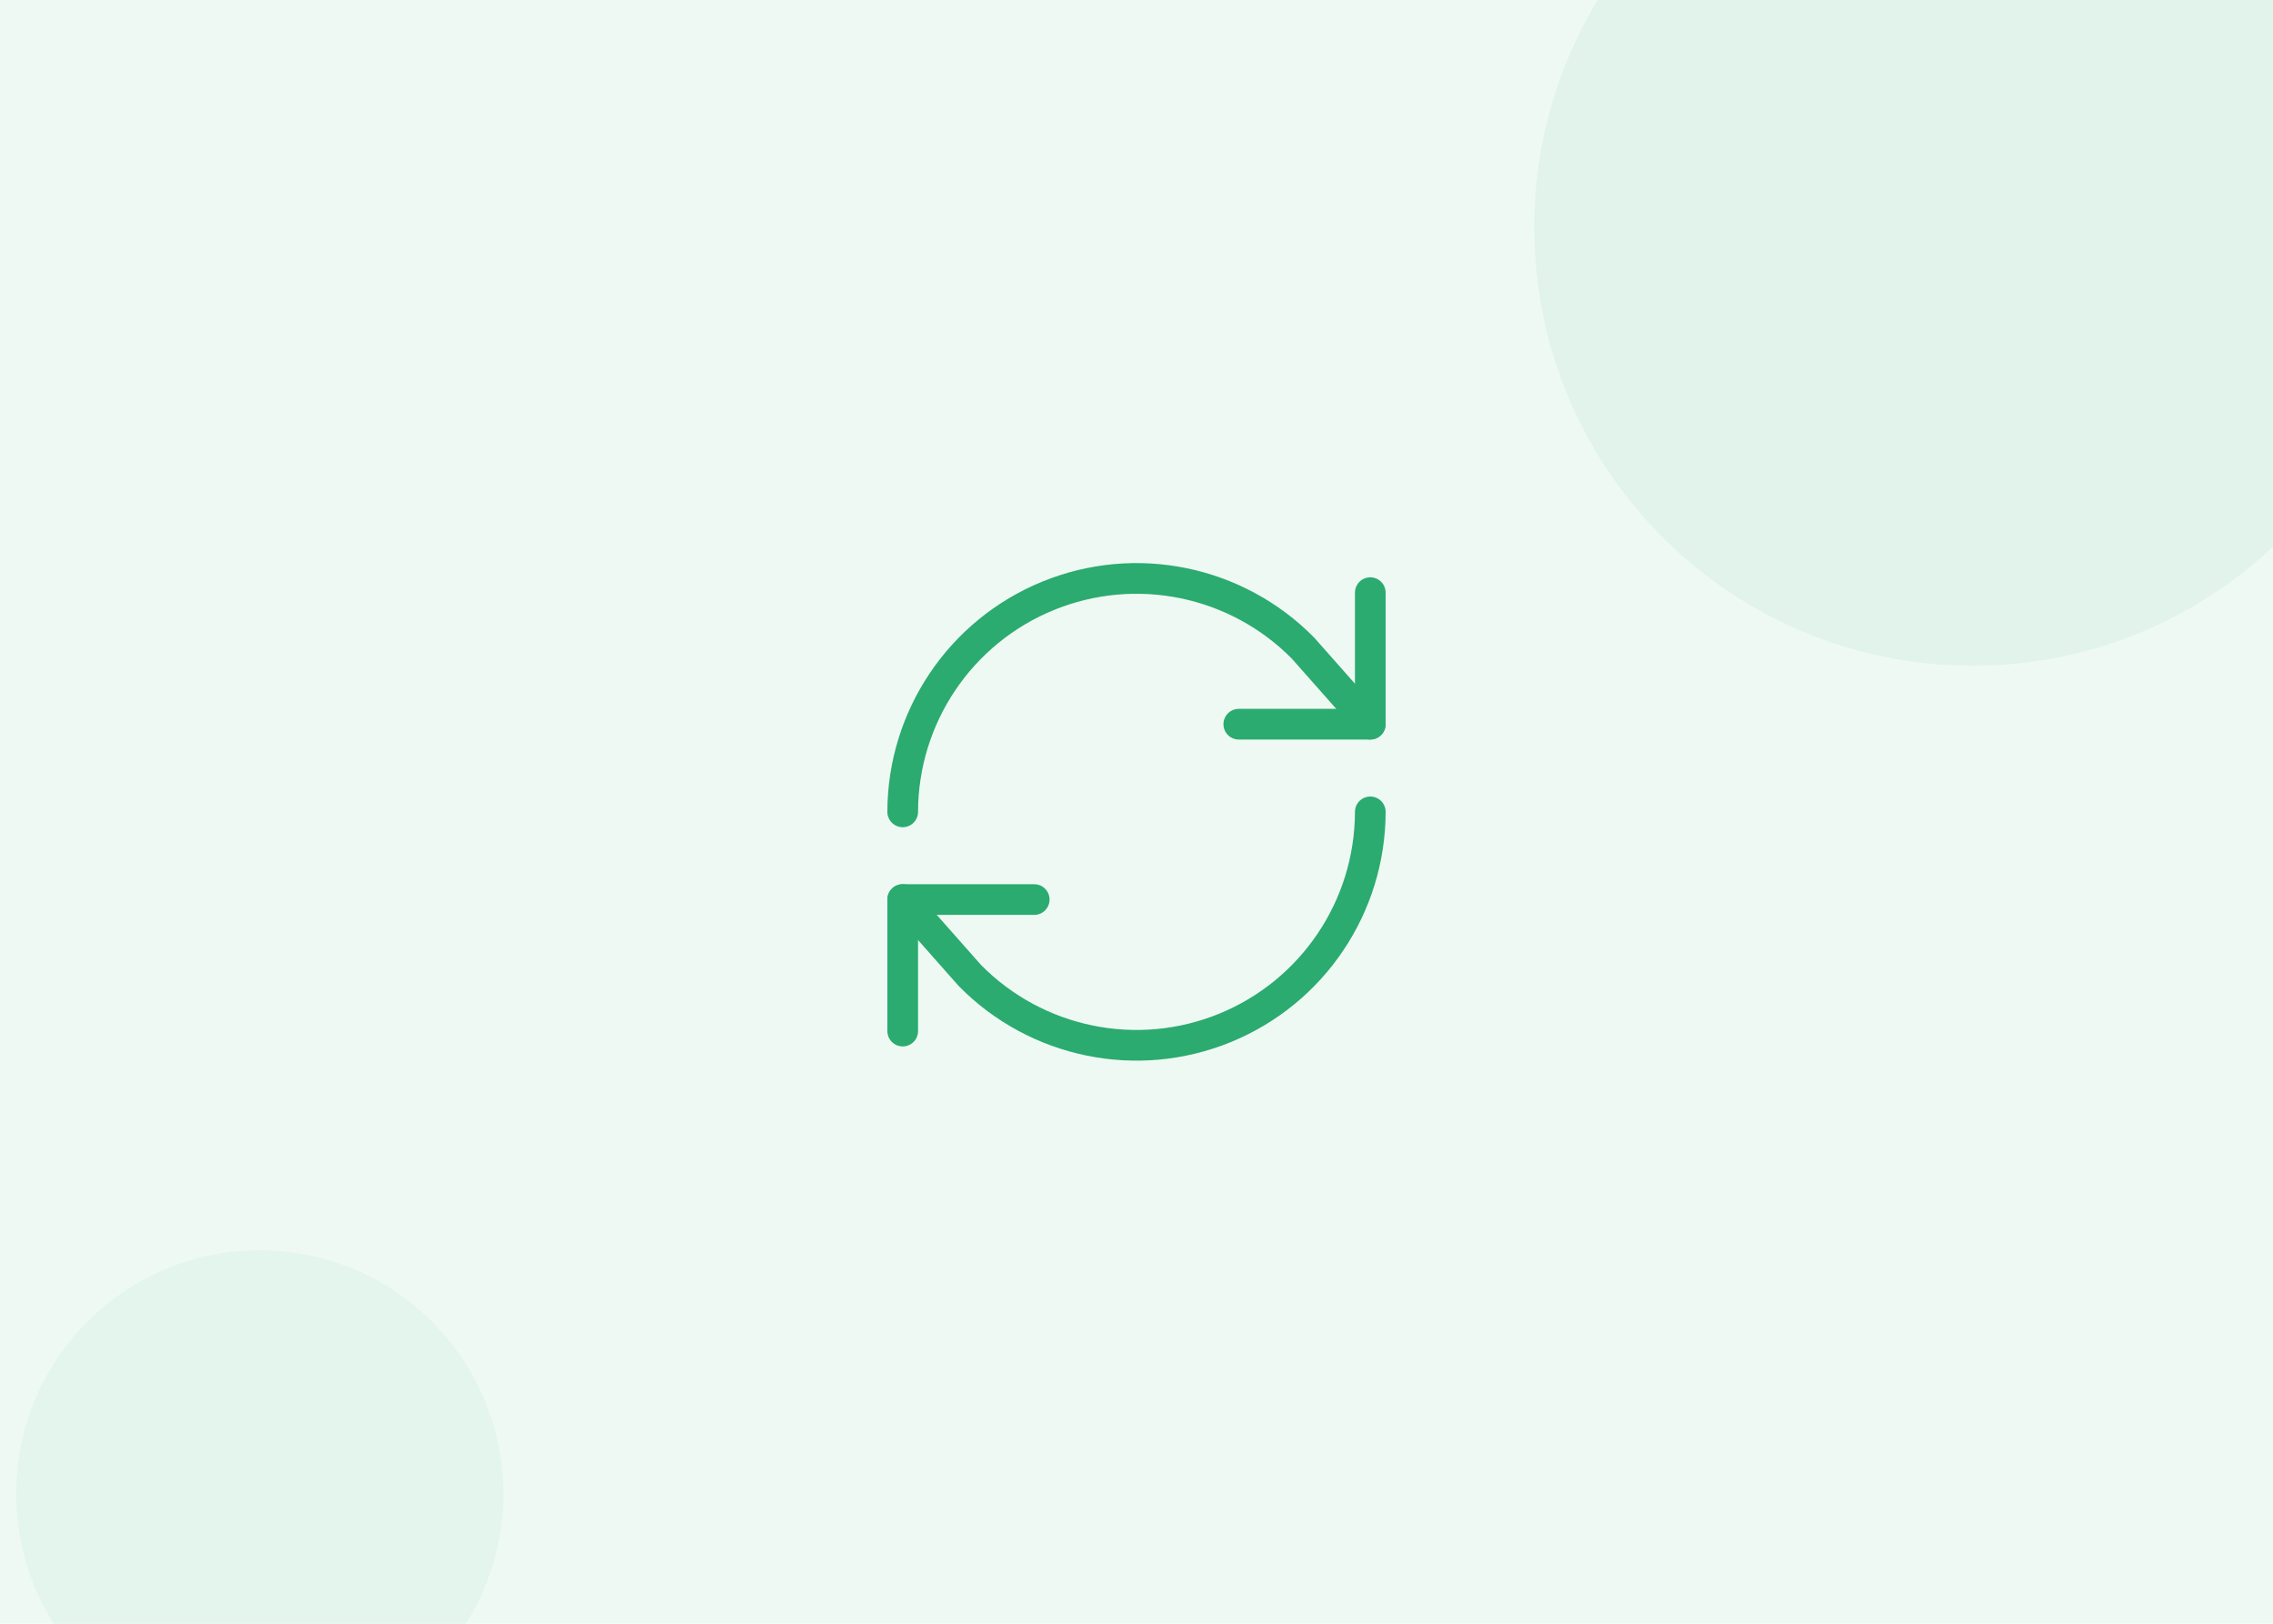
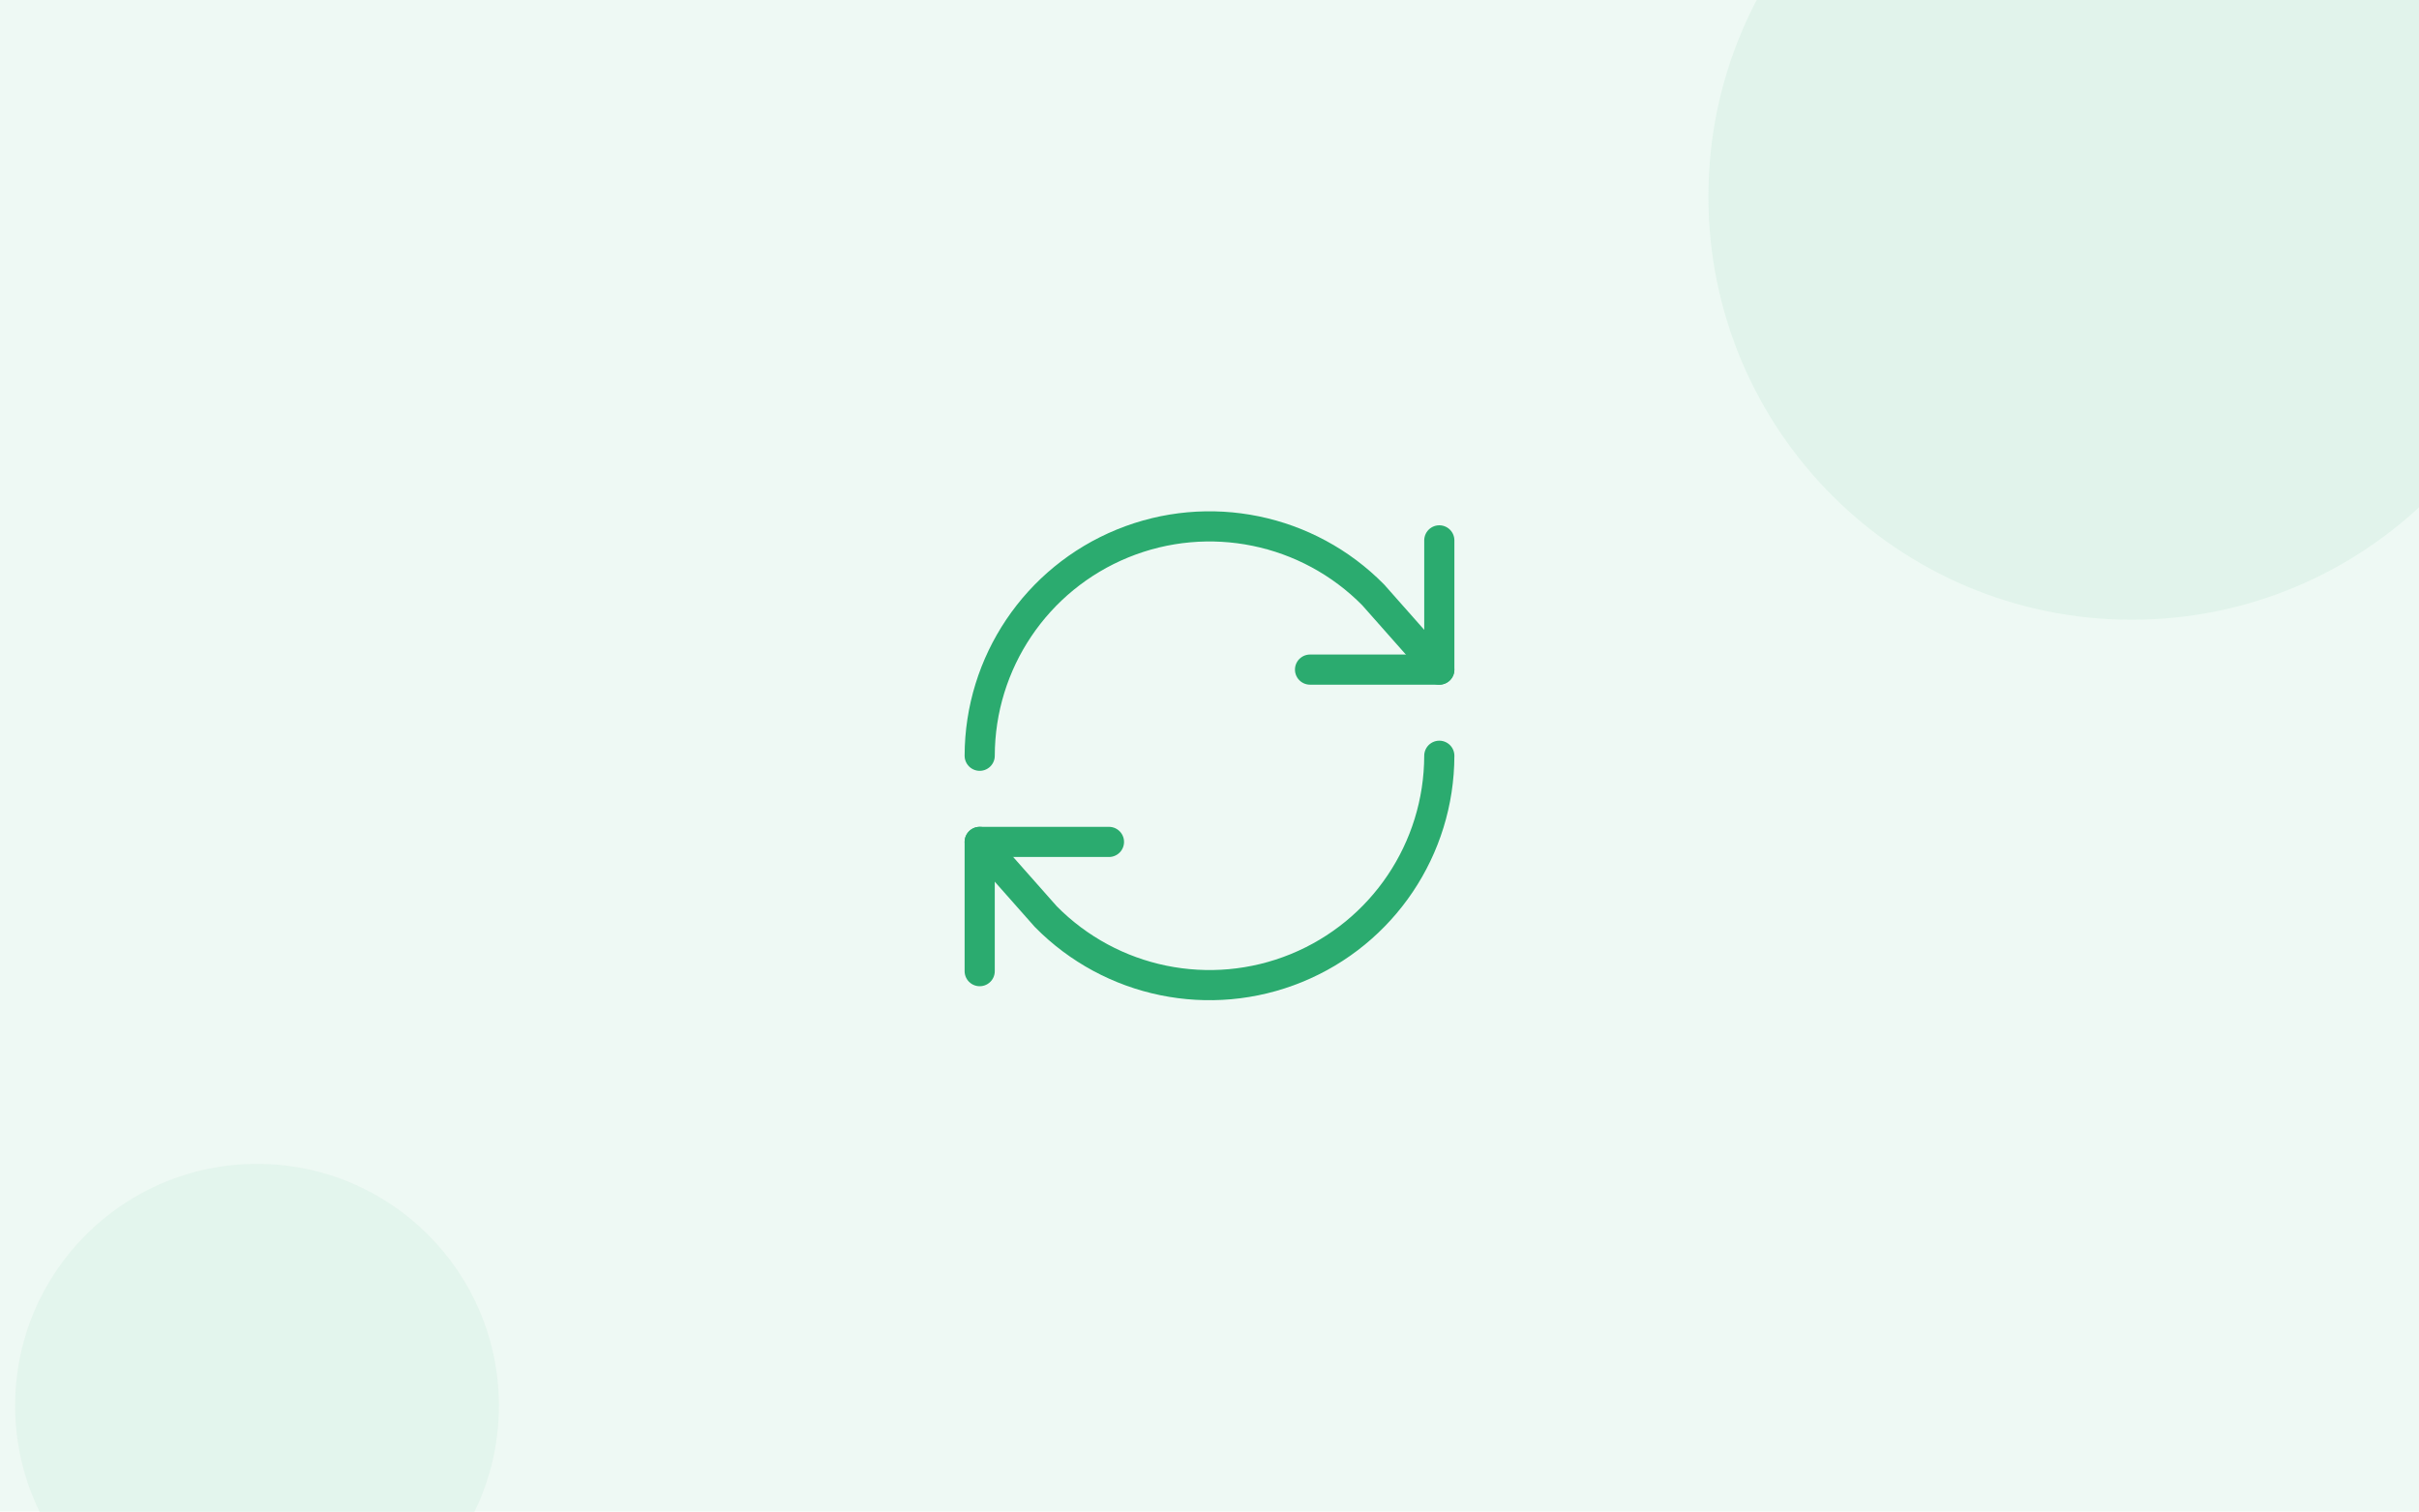
- <svg xmlns="http://www.w3.org/2000/svg" viewBox="0 0 280 200" fill="none">
-   <rect width="280" height="200" fill="#eef9f4" />
-   <circle cx="243" cy="28" r="54" fill="#d3eee1" opacity="0.5" />
-   <circle cx="32" cy="184" r="30" fill="#d3eee1" opacity="0.38" />
-   <g transform="translate(96.8,56.8) scale(3.6)" stroke="#2bab6f" stroke-width="1.05" stroke-linecap="round" stroke-linejoin="round" fill="none">
+ <svg xmlns="http://www.w3.org/2000/svg" viewBox="0 0 320 200" fill="none">
+   <rect width="320" height="200" fill="#eef9f4" />
+   <circle cx="282" cy="26" r="56" fill="#d3eee1" opacity="0.5" />
+   <circle cx="34" cy="186" r="32" fill="#d3eee1" opacity="0.38" />
+   <g transform="translate(114.4,54.4) scale(3.8)" stroke="#2bab6f" stroke-width="1.05" stroke-linecap="round" stroke-linejoin="round" fill="none">
    <path d="M4 12a8 8 0 0 1 13.7-5.6L20 9" />
    <path d="M20 4.5V9h-4.5" />
    <path d="M20 12a8 8 0 0 1-13.7 5.6L4 15" />
    <path d="M4 19.5V15h4.5" />
  </g>
</svg>
